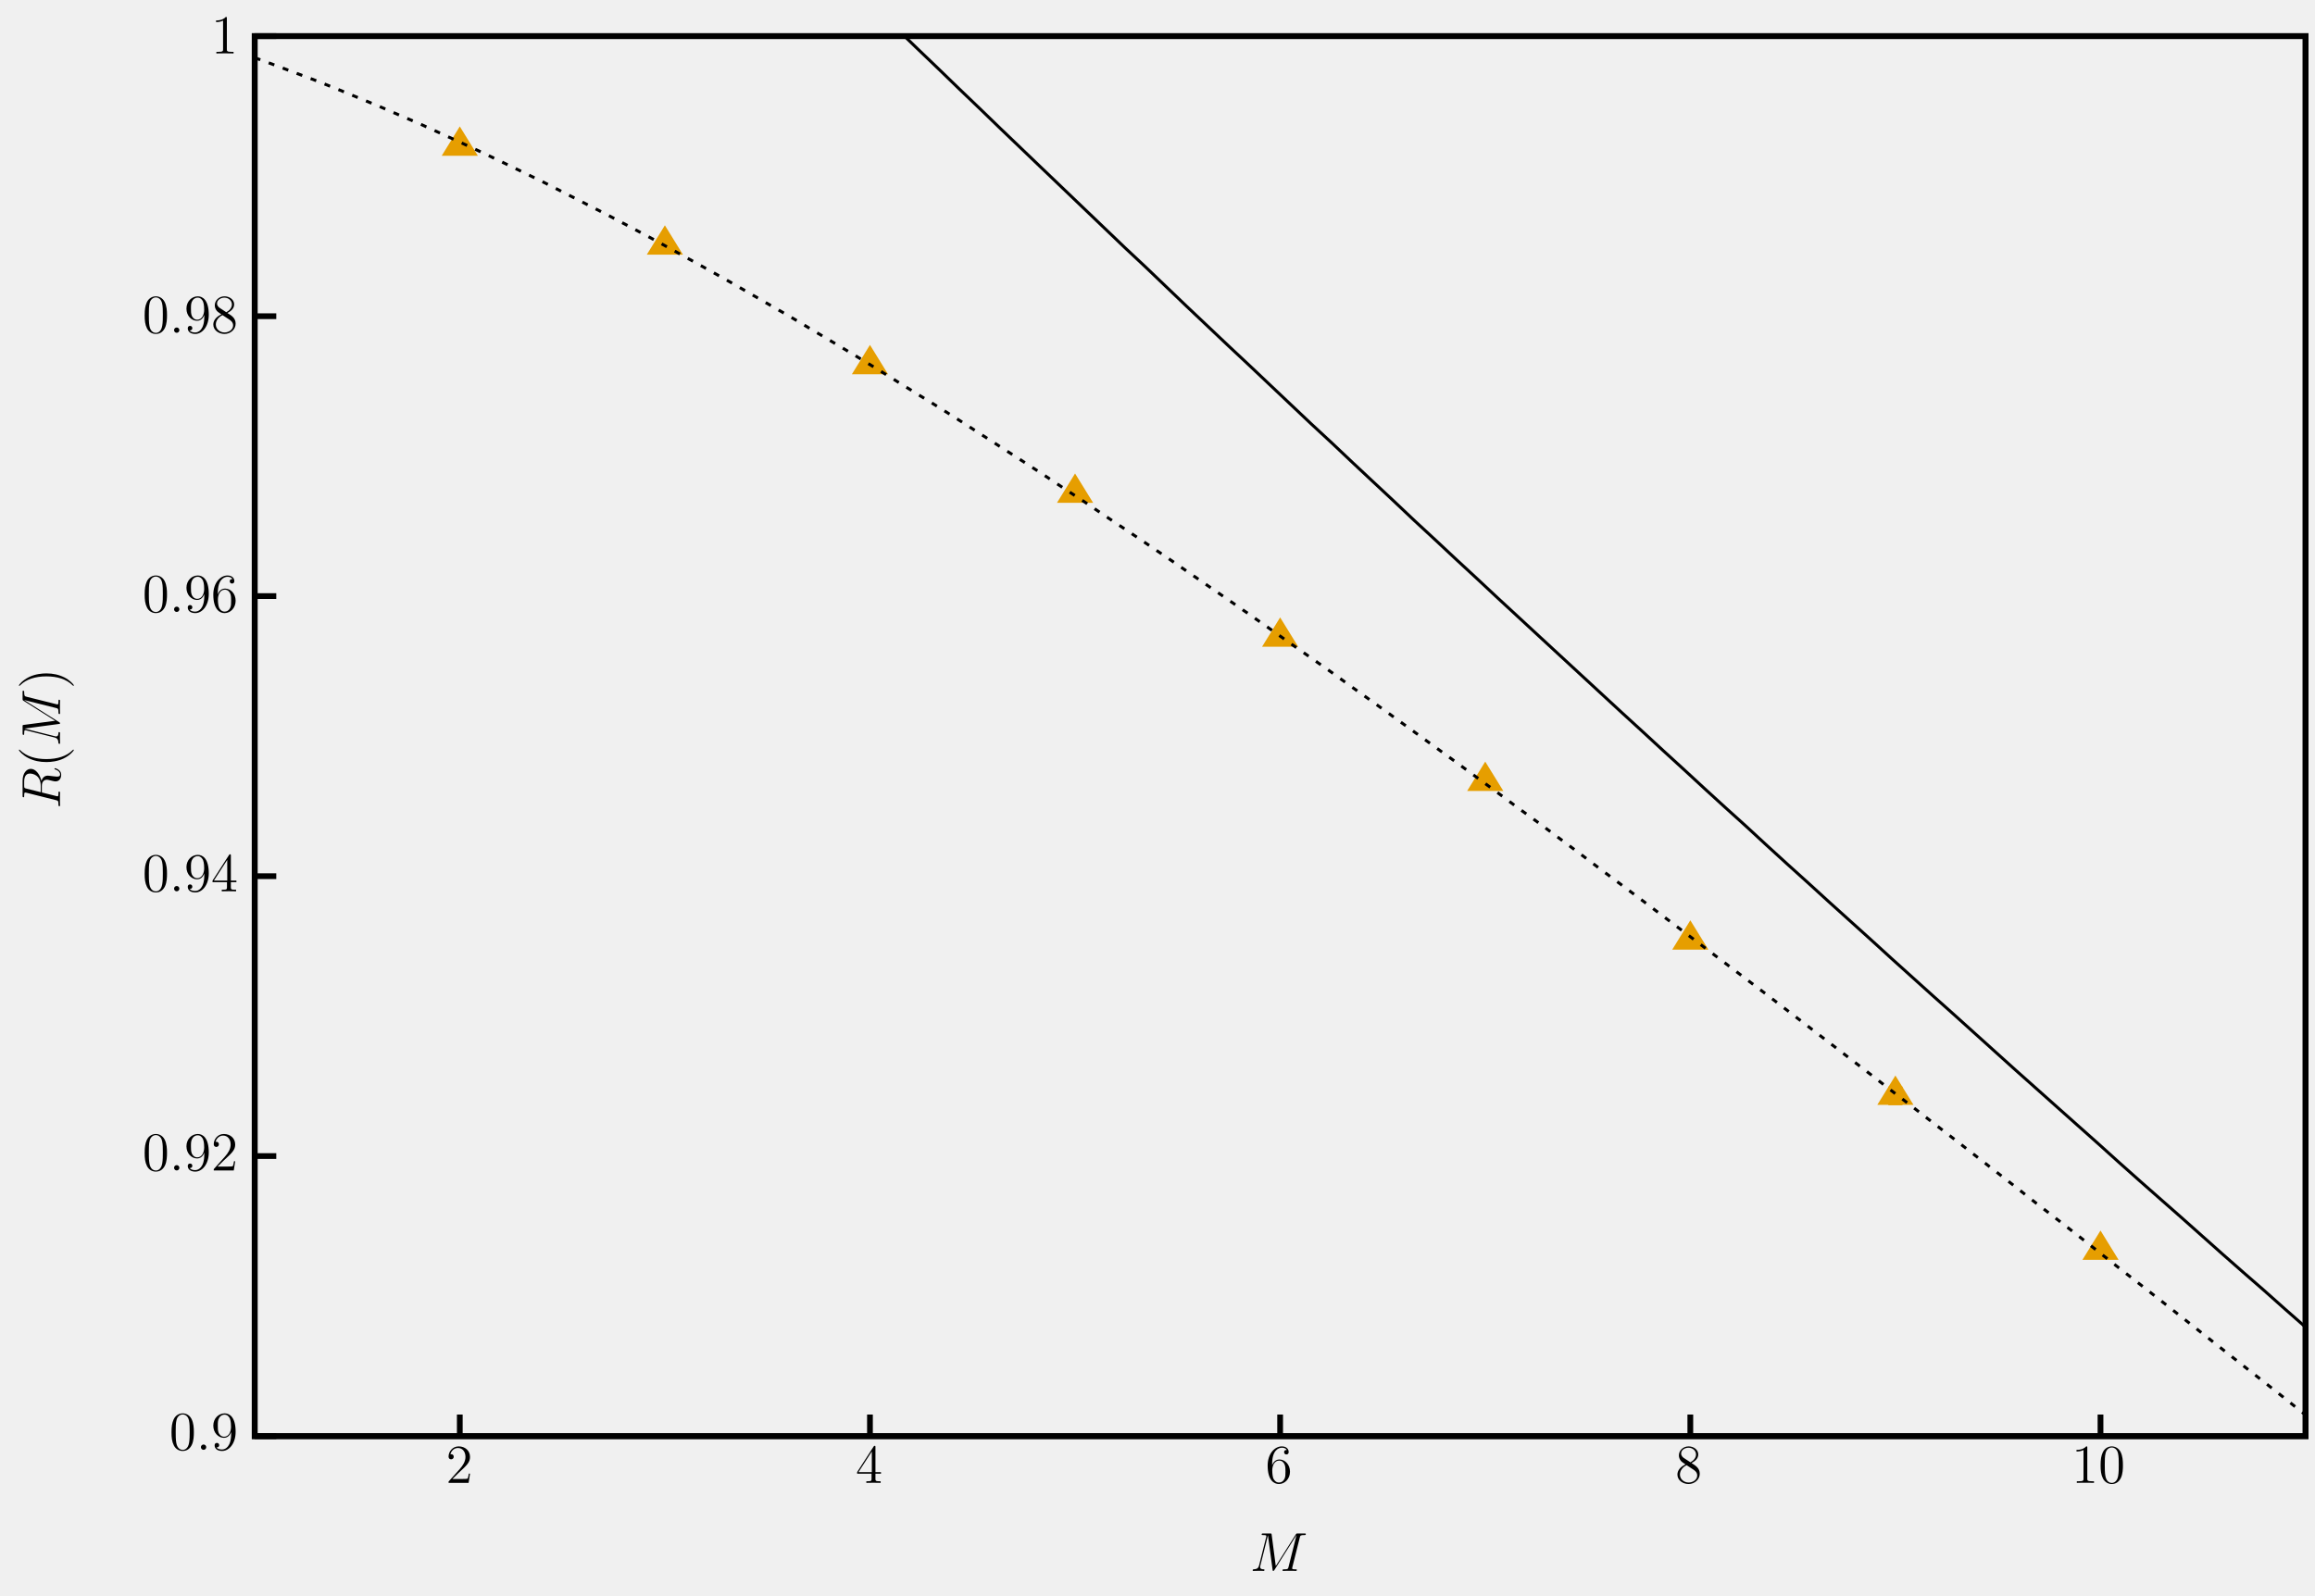
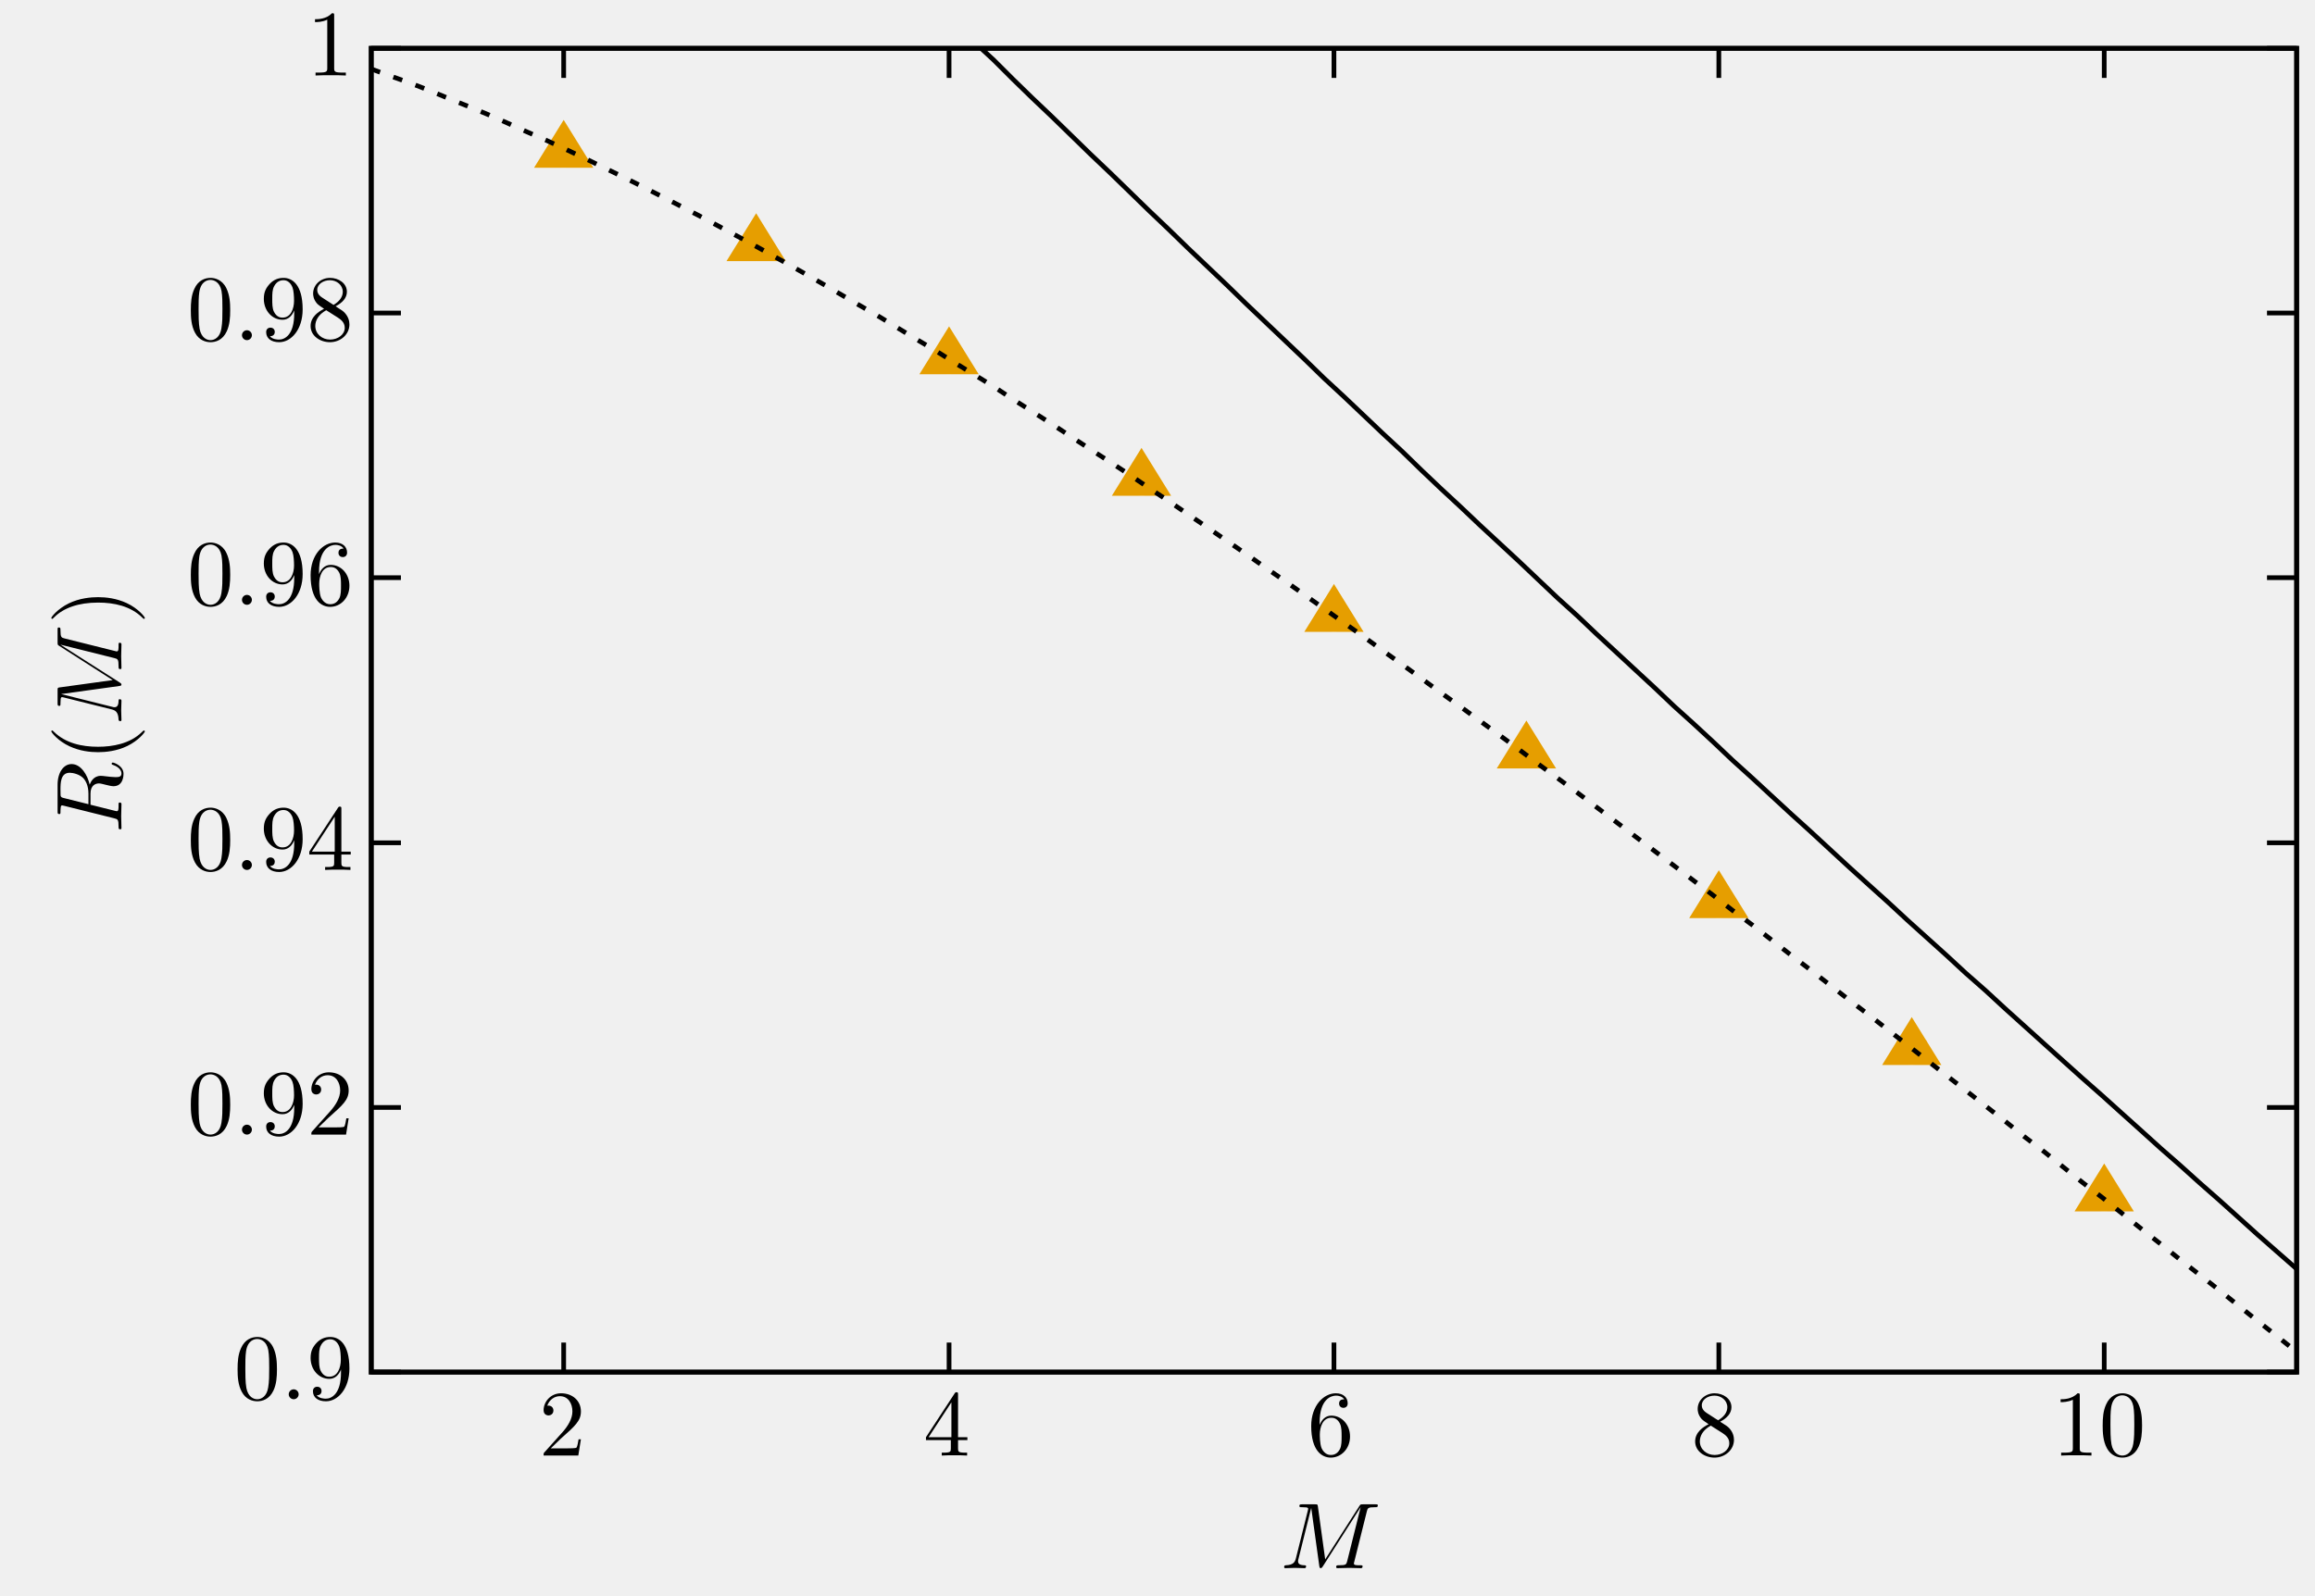
- <svg xmlns="http://www.w3.org/2000/svg" xmlns:xlink="http://www.w3.org/1999/xlink" version="1.1" width="504.5pt" height="347.9pt" viewBox="-72 -72.009 504.5 347.9">
+ <svg xmlns="http://www.w3.org/2000/svg" xmlns:xlink="http://www.w3.org/1999/xlink" version="1.1" width="246.6pt" height="170pt" viewBox="-72 -72.005 246.6 170">
  <defs>
-     <path id="g0-58" d="M2.2-.574C2.2-.921 1.913-1.16 1.626-1.16C1.279-1.16 1.04-.873 1.04-.586C1.04-.239 1.327 0 1.614 0C1.961 0 2.2-.287 2.2-.574Z" />
-     <path id="g0-77" d="M10.855-7.293C10.963-7.699 10.987-7.819 11.836-7.819C12.063-7.819 12.17-7.819 12.17-8.046C12.17-8.165 12.087-8.165 11.86-8.165H10.425C10.126-8.165 10.114-8.153 9.983-7.962L5.619-1.064L4.722-7.902C4.686-8.165 4.674-8.165 4.364-8.165H2.881C2.654-8.165 2.546-8.165 2.546-7.938C2.546-7.819 2.654-7.819 2.833-7.819C3.563-7.819 3.563-7.723 3.563-7.592C3.563-7.568 3.563-7.496 3.515-7.317L1.985-1.219C1.841-.646 1.566-.383 .765-.347C.729-.347 .586-.335 .586-.132C.586 0 .693 0 .741 0C.98 0 1.59-.024 1.829-.024H2.403C2.57-.024 2.774 0 2.941 0C3.025 0 3.156 0 3.156-.227C3.156-.335 3.037-.347 2.989-.347C2.594-.359 2.212-.43 2.212-.861C2.212-.98 2.212-.992 2.26-1.16L3.909-7.747H3.921L4.914-.323C4.949-.036 4.961 0 5.069 0C5.2 0 5.26-.096 5.32-.203L10.126-7.807H10.138L8.404-.885C8.297-.466 8.273-.347 7.436-.347C7.209-.347 7.089-.347 7.089-.132C7.089 0 7.197 0 7.269 0C7.472 0 7.711-.024 7.914-.024H9.325C9.528-.024 9.779 0 9.983 0C10.078 0 10.21 0 10.21-.227C10.21-.347 10.102-.347 9.923-.347C9.194-.347 9.194-.442 9.194-.562C9.194-.574 9.194-.658 9.217-.753L10.855-7.293Z" />
-     <path id="g0-82" d="M4.4-7.352C4.507-7.795 4.555-7.819 5.021-7.819H5.882C6.91-7.819 7.675-7.508 7.675-6.575C7.675-5.966 7.364-4.208 4.961-4.208H3.61L4.4-7.352ZM6.061-4.065C7.544-4.388 8.703-5.344 8.703-6.372C8.703-7.305 7.759-8.165 6.097-8.165H2.857C2.618-8.165 2.511-8.165 2.511-7.938C2.511-7.819 2.594-7.819 2.821-7.819C3.539-7.819 3.539-7.723 3.539-7.592C3.539-7.568 3.539-7.496 3.491-7.317L1.877-.885C1.769-.466 1.745-.347 .921-.347C.646-.347 .562-.347 .562-.12C.562 0 .693 0 .729 0C.944 0 1.196-.024 1.423-.024H2.833C3.049-.024 3.3 0 3.515 0C3.61 0 3.742 0 3.742-.227C3.742-.347 3.634-.347 3.455-.347C2.726-.347 2.726-.442 2.726-.562C2.726-.574 2.726-.658 2.75-.753L3.551-3.969H4.985C6.121-3.969 6.336-3.252 6.336-2.857C6.336-2.678 6.217-2.212 6.133-1.901C6.001-1.351 5.966-1.219 5.966-.992C5.966-.143 6.659 .251 7.46 .251C8.428 .251 8.847-.933 8.847-1.1C8.847-1.184 8.787-1.219 8.715-1.219C8.62-1.219 8.596-1.148 8.572-1.052C8.285-.203 7.795 .012 7.496 .012S7.006-.12 7.006-.658C7.006-.944 7.149-2.032 7.161-2.092C7.221-2.534 7.221-2.582 7.221-2.678C7.221-3.551 6.516-3.921 6.061-4.065Z" />
-     <path id="g1-40" d="M3.885 2.905C3.885 2.869 3.885 2.845 3.682 2.642C2.487 1.435 1.817-.538 1.817-2.977C1.817-5.296 2.379-7.293 3.766-8.703C3.885-8.811 3.885-8.835 3.885-8.871C3.885-8.942 3.826-8.966 3.778-8.966C3.622-8.966 2.642-8.106 2.056-6.934C1.447-5.727 1.172-4.447 1.172-2.977C1.172-1.913 1.339-.49 1.961 .789C2.666 2.224 3.646 3.001 3.778 3.001C3.826 3.001 3.885 2.977 3.885 2.905Z" />
-     <path id="g1-41" d="M3.371-2.977C3.371-3.885 3.252-5.368 2.582-6.755C1.877-8.189 .897-8.966 .765-8.966C.717-8.966 .658-8.942 .658-8.871C.658-8.835 .658-8.811 .861-8.608C2.056-7.4 2.726-5.428 2.726-2.989C2.726-.669 2.164 1.327 .777 2.738C.658 2.845 .658 2.869 .658 2.905C.658 2.977 .717 3.001 .765 3.001C.921 3.001 1.901 2.14 2.487 .968C3.096-.251 3.371-1.542 3.371-2.977Z" />
-     <path id="g1-48" d="M5.356-3.826C5.356-4.818 5.296-5.786 4.866-6.695C4.376-7.687 3.515-7.95 2.929-7.95C2.236-7.95 1.387-7.603 .944-6.611C.61-5.858 .49-5.117 .49-3.826C.49-2.666 .574-1.793 1.004-.944C1.47-.036 2.295 .251 2.917 .251C3.957 .251 4.555-.371 4.902-1.064C5.332-1.961 5.356-3.132 5.356-3.826ZM2.917 .012C2.534 .012 1.757-.203 1.53-1.506C1.399-2.224 1.399-3.132 1.399-3.969C1.399-4.949 1.399-5.834 1.59-6.539C1.793-7.34 2.403-7.711 2.917-7.711C3.371-7.711 4.065-7.436 4.292-6.408C4.447-5.727 4.447-4.782 4.447-3.969C4.447-3.168 4.447-2.26 4.316-1.53C4.089-.215 3.335 .012 2.917 .012Z" />
-     <path id="g1-49" d="M3.443-7.663C3.443-7.938 3.443-7.95 3.204-7.95C2.917-7.627 2.319-7.185 1.088-7.185V-6.838C1.363-6.838 1.961-6.838 2.618-7.149V-.921C2.618-.49 2.582-.347 1.53-.347H1.16V0C1.482-.024 2.642-.024 3.037-.024S4.579-.024 4.902 0V-.347H4.531C3.479-.347 3.443-.49 3.443-.921V-7.663Z" />
-     <path id="g1-50" d="M5.26-2.008H4.997C4.961-1.805 4.866-1.148 4.746-.956C4.663-.849 3.981-.849 3.622-.849H1.411C1.733-1.124 2.463-1.889 2.774-2.176C4.591-3.85 5.26-4.471 5.26-5.655C5.26-7.03 4.172-7.95 2.786-7.95S.586-6.767 .586-5.738C.586-5.129 1.112-5.129 1.148-5.129C1.399-5.129 1.71-5.308 1.71-5.691C1.71-6.025 1.482-6.253 1.148-6.253C1.04-6.253 1.016-6.253 .98-6.241C1.207-7.054 1.853-7.603 2.63-7.603C3.646-7.603 4.268-6.755 4.268-5.655C4.268-4.639 3.682-3.754 3.001-2.989L.586-.287V0H4.949L5.26-2.008Z" />
-     <path id="g1-52" d="M4.316-7.783C4.316-8.01 4.316-8.07 4.148-8.07C4.053-8.07 4.017-8.07 3.921-7.926L.323-2.343V-1.997H3.467V-.909C3.467-.466 3.443-.347 2.57-.347H2.331V0C2.606-.024 3.551-.024 3.885-.024S5.177-.024 5.452 0V-.347H5.212C4.352-.347 4.316-.466 4.316-.909V-1.997H5.523V-2.343H4.316V-7.783ZM3.527-6.85V-2.343H.622L3.527-6.85Z" />
-     <path id="g1-54" d="M1.47-4.16C1.47-7.185 2.941-7.663 3.587-7.663C4.017-7.663 4.447-7.532 4.674-7.173C4.531-7.173 4.077-7.173 4.077-6.683C4.077-6.42 4.256-6.193 4.567-6.193C4.866-6.193 5.069-6.372 5.069-6.719C5.069-7.34 4.615-7.95 3.575-7.95C2.068-7.95 .49-6.408 .49-3.778C.49-.49 1.925 .251 2.941 .251C4.244 .251 5.356-.885 5.356-2.439C5.356-4.029 4.244-5.093 3.049-5.093C1.985-5.093 1.59-4.172 1.47-3.838V-4.16ZM2.941-.072C2.188-.072 1.829-.741 1.722-.992C1.614-1.303 1.494-1.889 1.494-2.726C1.494-3.67 1.925-4.854 3.001-4.854C3.658-4.854 4.005-4.411 4.184-4.005C4.376-3.563 4.376-2.965 4.376-2.451C4.376-1.841 4.376-1.303 4.148-.849C3.85-.275 3.419-.072 2.941-.072Z" />
-     <path id="g1-56" d="M3.563-4.316C4.16-4.639 5.033-5.189 5.033-6.193C5.033-7.233 4.029-7.95 2.929-7.95C1.745-7.95 .813-7.077 .813-5.99C.813-5.583 .933-5.177 1.267-4.77C1.399-4.615 1.411-4.603 2.248-4.017C1.088-3.479 .49-2.678 .49-1.805C.49-.538 1.698 .251 2.917 .251C4.244 .251 5.356-.729 5.356-1.985C5.356-3.204 4.495-3.742 3.563-4.316ZM1.937-5.392C1.781-5.499 1.303-5.81 1.303-6.396C1.303-7.173 2.116-7.663 2.917-7.663C3.778-7.663 4.543-7.042 4.543-6.181C4.543-5.452 4.017-4.866 3.324-4.483L1.937-5.392ZM2.499-3.85L3.945-2.905C4.256-2.702 4.806-2.331 4.806-1.602C4.806-.693 3.885-.072 2.929-.072C1.913-.072 1.04-.813 1.04-1.805C1.04-2.738 1.722-3.491 2.499-3.85Z" />
-     <path id="g1-57" d="M4.376-3.479C4.376-.658 3.12-.072 2.403-.072C2.116-.072 1.482-.108 1.184-.526H1.255C1.339-.502 1.769-.574 1.769-1.016C1.769-1.279 1.59-1.506 1.279-1.506S.777-1.303 .777-.992C.777-.251 1.375 .251 2.415 .251C3.909 .251 5.356-1.339 5.356-3.933C5.356-7.149 4.017-7.95 2.965-7.95C1.65-7.95 .49-6.85 .49-5.272S1.602-2.618 2.798-2.618C3.682-2.618 4.136-3.264 4.376-3.873V-3.479ZM2.845-2.857C2.092-2.857 1.769-3.467 1.662-3.694C1.47-4.148 1.47-4.722 1.47-5.26C1.47-5.93 1.47-6.504 1.781-6.994C1.997-7.317 2.319-7.663 2.965-7.663C3.646-7.663 3.993-7.066 4.113-6.791C4.352-6.205 4.352-5.189 4.352-5.009C4.352-4.005 3.897-2.857 2.845-2.857Z" />
+     <path id="g0-58" d="M1.913-.528C1.913-.817 1.674-1.056 1.385-1.056S.857-.817 .857-.528S1.096 0 1.385 0S1.913-.239 1.913-.528Z" />
+     <path id="g0-77" d="M9.225-6.037C9.315-6.396 9.335-6.496 10.082-6.496C10.311-6.496 10.401-6.496 10.401-6.695C10.401-6.804 10.301-6.804 10.132-6.804H8.817C8.558-6.804 8.548-6.804 8.428-6.615L4.792-.936L4.015-6.575C3.985-6.804 3.965-6.804 3.706-6.804H2.341C2.152-6.804 2.042-6.804 2.042-6.615C2.042-6.496 2.132-6.496 2.331-6.496C2.461-6.496 2.64-6.486 2.76-6.476C2.919-6.456 2.979-6.426 2.979-6.316C2.979-6.276 2.969-6.247 2.939-6.127L1.674-1.056C1.574-.658 1.405-.339 .598-.309C.548-.309 .418-.299 .418-.12C.418-.03 .478 0 .558 0C.877 0 1.225-.03 1.554-.03C1.893-.03 2.252 0 2.58 0C2.63 0 2.76 0 2.76-.199C2.76-.309 2.65-.309 2.58-.309C2.012-.319 1.903-.518 1.903-.747C1.903-.817 1.913-.867 1.943-.976L3.298-6.406H3.308L4.164-.229C4.184-.11 4.194 0 4.314 0C4.423 0 4.483-.11 4.533-.179L8.558-6.486H8.568L7.143-.777C7.044-.389 7.024-.309 6.237-.309C6.067-.309 5.958-.309 5.958-.12C5.958 0 6.077 0 6.107 0C6.386 0 7.064-.03 7.342-.03C7.751-.03 8.179 0 8.588 0C8.648 0 8.777 0 8.777-.199C8.777-.309 8.687-.309 8.498-.309C8.13-.309 7.851-.309 7.851-.488C7.851-.528 7.851-.548 7.9-.727L9.225-6.037Z" />
+     <path id="g0-82" d="M3.736-6.117C3.796-6.356 3.826-6.456 4.015-6.486C4.105-6.496 4.423-6.496 4.623-6.496C5.33-6.496 6.436-6.496 6.436-5.509C6.436-5.171 6.276-4.483 5.888-4.095C5.629-3.836 5.101-3.517 4.204-3.517H3.088L3.736-6.117ZM5.171-3.387C6.177-3.606 7.362-4.304 7.362-5.31C7.362-6.167 6.466-6.804 5.161-6.804H2.321C2.122-6.804 2.032-6.804 2.032-6.605C2.032-6.496 2.122-6.496 2.311-6.496C2.331-6.496 2.521-6.496 2.69-6.476C2.869-6.456 2.959-6.446 2.959-6.316C2.959-6.276 2.949-6.247 2.919-6.127L1.584-.777C1.484-.389 1.465-.309 .677-.309C.498-.309 .408-.309 .408-.11C.408 0 .528 0 .548 0C.827 0 1.524-.03 1.803-.03S2.79 0 3.068 0C3.148 0 3.268 0 3.268-.199C3.268-.309 3.178-.309 2.989-.309C2.62-.309 2.341-.309 2.341-.488C2.341-.548 2.361-.598 2.371-.658L3.029-3.298H4.214C5.121-3.298 5.3-2.74 5.3-2.391C5.3-2.242 5.22-1.933 5.161-1.704C5.091-1.425 5.001-1.056 5.001-.857C5.001 .219 6.197 .219 6.326 .219C7.173 .219 7.522-.787 7.522-.927C7.522-1.046 7.412-1.046 7.402-1.046C7.313-1.046 7.293-.976 7.273-.907C7.024-.169 6.595 0 6.366 0C6.037 0 5.968-.219 5.968-.608C5.968-.917 6.027-1.425 6.067-1.743C6.087-1.883 6.107-2.072 6.107-2.212C6.107-2.979 5.44-3.288 5.171-3.387Z" />
+     <path id="g1-40" d="M3.298 2.391C3.298 2.361 3.298 2.341 3.128 2.172C1.883 .917 1.564-.966 1.564-2.491C1.564-4.224 1.943-5.958 3.168-7.203C3.298-7.323 3.298-7.342 3.298-7.372C3.298-7.442 3.258-7.472 3.198-7.472C3.098-7.472 2.202-6.795 1.614-5.529C1.106-4.433 .986-3.328 .986-2.491C.986-1.714 1.096-.508 1.644 .618C2.242 1.843 3.098 2.491 3.198 2.491C3.258 2.491 3.298 2.461 3.298 2.391Z" />
+     <path id="g1-41" d="M2.879-2.491C2.879-3.268 2.77-4.473 2.222-5.599C1.624-6.824 .767-7.472 .667-7.472C.608-7.472 .568-7.432 .568-7.372C.568-7.342 .568-7.323 .757-7.143C1.733-6.157 2.301-4.573 2.301-2.491C2.301-.787 1.933 .966 .697 2.222C.568 2.341 .568 2.361 .568 2.391C.568 2.451 .608 2.491 .667 2.491C.767 2.491 1.664 1.813 2.252 .548C2.76-.548 2.879-1.654 2.879-2.491Z" />
+     <path id="g1-48" d="M4.583-3.188C4.583-3.985 4.533-4.782 4.184-5.519C3.726-6.476 2.909-6.635 2.491-6.635C1.893-6.635 1.166-6.376 .757-5.45C.438-4.762 .389-3.985 .389-3.188C.389-2.441 .428-1.544 .837-.787C1.265 .02 1.993 .219 2.481 .219C3.019 .219 3.776 .01 4.214-.936C4.533-1.624 4.583-2.401 4.583-3.188ZM2.481 0C2.092 0 1.504-.249 1.325-1.205C1.215-1.803 1.215-2.72 1.215-3.308C1.215-3.945 1.215-4.603 1.295-5.141C1.484-6.326 2.232-6.416 2.481-6.416C2.809-6.416 3.467-6.237 3.656-5.25C3.756-4.692 3.756-3.935 3.756-3.308C3.756-2.56 3.756-1.883 3.646-1.245C3.497-.299 2.929 0 2.481 0Z" />
+     <path id="g1-49" d="M2.929-6.376C2.929-6.615 2.929-6.635 2.7-6.635C2.082-5.998 1.205-5.998 .887-5.998V-5.689C1.086-5.689 1.674-5.689 2.192-5.948V-.787C2.192-.428 2.162-.309 1.265-.309H.946V0C1.295-.03 2.162-.03 2.56-.03S3.826-.03 4.174 0V-.309H3.856C2.959-.309 2.929-.418 2.929-.787V-6.376Z" />
+     <path id="g1-50" d="M1.265-.767L2.321-1.793C3.875-3.168 4.473-3.706 4.473-4.702C4.473-5.838 3.577-6.635 2.361-6.635C1.235-6.635 .498-5.719 .498-4.832C.498-4.274 .996-4.274 1.026-4.274C1.196-4.274 1.544-4.394 1.544-4.802C1.544-5.061 1.365-5.32 1.016-5.32C.936-5.32 .917-5.32 .887-5.31C1.116-5.958 1.654-6.326 2.232-6.326C3.138-6.326 3.567-5.519 3.567-4.702C3.567-3.905 3.068-3.118 2.521-2.501L.608-.369C.498-.259 .498-.239 .498 0H4.194L4.473-1.733H4.224C4.174-1.435 4.105-.996 4.005-.847C3.935-.767 3.278-.767 3.059-.767H1.265Z" />
+     <path id="g1-52" d="M2.929-1.644V-.777C2.929-.418 2.909-.309 2.172-.309H1.963V0C2.371-.03 2.889-.03 3.308-.03S4.254-.03 4.663 0V-.309H4.453C3.716-.309 3.696-.418 3.696-.777V-1.644H4.692V-1.953H3.696V-6.486C3.696-6.685 3.696-6.745 3.537-6.745C3.447-6.745 3.417-6.745 3.337-6.625L.279-1.953V-1.644H2.929ZM2.989-1.953H.558L2.989-5.669V-1.953Z" />
+     <path id="g1-54" d="M1.315-3.268V-3.507C1.315-6.027 2.55-6.386 3.059-6.386C3.298-6.386 3.716-6.326 3.935-5.988C3.786-5.988 3.387-5.988 3.387-5.539C3.387-5.23 3.626-5.081 3.846-5.081C4.005-5.081 4.304-5.171 4.304-5.559C4.304-6.157 3.866-6.635 3.039-6.635C1.763-6.635 .418-5.35 .418-3.148C.418-.488 1.574 .219 2.501 .219C3.606 .219 4.553-.717 4.553-2.032C4.553-3.298 3.666-4.254 2.56-4.254C1.883-4.254 1.514-3.746 1.315-3.268ZM2.501-.06C1.873-.06 1.574-.658 1.514-.807C1.335-1.275 1.335-2.072 1.335-2.252C1.335-3.029 1.654-4.025 2.55-4.025C2.71-4.025 3.168-4.025 3.477-3.407C3.656-3.039 3.656-2.531 3.656-2.042C3.656-1.564 3.656-1.066 3.487-.707C3.188-.11 2.73-.06 2.501-.06Z" />
+     <path id="g1-56" d="M1.624-4.553C1.166-4.852 1.126-5.191 1.126-5.36C1.126-5.968 1.773-6.386 2.481-6.386C3.208-6.386 3.846-5.868 3.846-5.151C3.846-4.583 3.457-4.105 2.859-3.756L1.624-4.553ZM3.078-3.606C3.796-3.975 4.284-4.493 4.284-5.151C4.284-6.067 3.397-6.635 2.491-6.635C1.494-6.635 .687-5.898 .687-4.971C.687-4.792 .707-4.344 1.126-3.875C1.235-3.756 1.604-3.507 1.853-3.337C1.275-3.049 .418-2.491 .418-1.504C.418-.448 1.435 .219 2.481 .219C3.606 .219 4.553-.608 4.553-1.674C4.553-2.032 4.443-2.481 4.065-2.899C3.875-3.108 3.716-3.208 3.078-3.606ZM2.082-3.188L3.308-2.411C3.587-2.222 4.055-1.923 4.055-1.315C4.055-.578 3.308-.06 2.491-.06C1.634-.06 .917-.677 .917-1.504C.917-2.082 1.235-2.72 2.082-3.188Z" />
+     <path id="g1-57" d="M3.656-3.168V-2.849C3.656-.518 2.62-.06 2.042-.06C1.873-.06 1.335-.08 1.066-.418C1.504-.418 1.584-.707 1.584-.877C1.584-1.186 1.345-1.335 1.126-1.335C.966-1.335 .667-1.245 .667-.857C.667-.189 1.205 .219 2.052 .219C3.337 .219 4.553-1.136 4.553-3.278C4.553-5.958 3.407-6.635 2.521-6.635C1.973-6.635 1.484-6.456 1.056-6.007C.648-5.559 .418-5.141 .418-4.394C.418-3.148 1.295-2.172 2.411-2.172C3.019-2.172 3.427-2.59 3.656-3.168ZM2.421-2.401C2.262-2.401 1.803-2.401 1.494-3.029C1.315-3.397 1.315-3.895 1.315-4.384C1.315-4.922 1.315-5.39 1.524-5.758C1.793-6.257 2.172-6.386 2.521-6.386C2.979-6.386 3.308-6.047 3.477-5.599C3.597-5.28 3.636-4.653 3.636-4.194C3.636-3.367 3.298-2.401 2.421-2.401Z" />
  </defs>
  <g id="page1">
-     <use x="-35.109" y="244.031" xlink:href="#g1-48" />
-     <use x="-29.256" y="244.031" xlink:href="#g0-58" />
-     <use x="-26.004" y="244.031" xlink:href="#g1-57" />
-     <use x="-40.962" y="183.132" xlink:href="#g1-48" />
-     <use x="-35.109" y="183.132" xlink:href="#g0-58" />
-     <use x="-31.857" y="183.132" xlink:href="#g1-57" />
-     <use x="-26.004" y="183.132" xlink:href="#g1-50" />
-     <use x="-40.962" y="122.284" xlink:href="#g1-48" />
-     <use x="-35.109" y="122.284" xlink:href="#g0-58" />
-     <use x="-31.857" y="122.284" xlink:href="#g1-57" />
-     <use x="-26.004" y="122.284" xlink:href="#g1-52" />
-     <use x="-40.962" y="61.386" xlink:href="#g1-48" />
-     <use x="-35.109" y="61.386" xlink:href="#g0-58" />
-     <use x="-31.857" y="61.386" xlink:href="#g1-57" />
-     <use x="-26.004" y="61.386" xlink:href="#g1-54" />
-     <use x="-40.962" y=".537" xlink:href="#g1-48" />
-     <use x="-35.109" y=".537" xlink:href="#g0-58" />
-     <use x="-31.857" y=".537" xlink:href="#g1-57" />
-     <use x="-26.004" y=".537" xlink:href="#g1-56" />
-     <use x="-26.004" y="-60.361" xlink:href="#g1-49" />
-     <use x="25.171" y="251.231" xlink:href="#g1-50" />
-     <use x="114.468" y="251.231" xlink:href="#g1-52" />
-     <use x="203.766" y="251.231" xlink:href="#g1-54" />
-     <use x="293.064" y="251.231" xlink:href="#g1-56" />
-     <use x="379.435" y="251.231" xlink:href="#g1-49" />
-     <use x="385.288" y="251.231" xlink:href="#g1-48" />
-     <g transform="matrix(1.000992 0 0 -1.002594 -122.0496 326.0204)">
-       <path d="M105.449 84.75H110.148" stroke="#000" fill="none" stroke-width="1.25" stroke-miterlimit="3.8" />
-       <path d="M105.449 145.649H110.148" stroke="#000" fill="none" stroke-width="1.25" stroke-miterlimit="3.8" />
-       <path d="M105.449 206.5H110.148" stroke="#000" fill="none" stroke-width="1.25" stroke-miterlimit="3.8" />
-       <path d="M105.449 267.399H110.148" stroke="#000" fill="none" stroke-width="1.25" stroke-miterlimit="3.8" />
-       <path d="M105.449 328.25H110.148" stroke="#000" fill="none" stroke-width="1.25" stroke-miterlimit="3.8" />
-       <path d="M105.449 389.149H110.148" stroke="#000" fill="none" stroke-width="1.25" stroke-miterlimit="3.8" />
-       <path d="M150.101 84.75V89.449" stroke="#000" fill="none" stroke-width="1.25" stroke-miterlimit="3.8" />
-       <path d="M239.399 84.75V89.449" stroke="#000" fill="none" stroke-width="1.25" stroke-miterlimit="3.8" />
-       <path d="M328.699 84.75V89.449" stroke="#000" fill="none" stroke-width="1.25" stroke-miterlimit="3.8" />
-       <path d="M418 84.75V89.449" stroke="#000" fill="none" stroke-width="1.25" stroke-miterlimit="3.8" />
-       <path d="M507.301 84.75V89.449" stroke="#000" fill="none" stroke-width="1.25" stroke-miterlimit="3.8" />
-       <path d="M105.449 389.149V84.75H551.95V389.149H105.449Z" stroke="#000" fill="none" stroke-width="1.25" stroke-miterlimit="3.8" />
-       <path d="M150.101 365.051V365.101M148.551 365.051H151.649M148.551 365.101H151.649M194.75 343.5V343.699M193.199 343.5H196.301M193.199 343.699H196.301M239.399 317.449V317.801M237.851 317.449H240.949M237.851 317.801H240.949M284.051 289.351V289.949M282.5 289.351H285.601M282.5 289.949H285.601M328.699 257.949V258.75M327.149 257.949H330.25M327.149 258.75H330.25M373.351 226.149V227.851M371.801 226.149H374.899M371.801 227.851H374.899M418 191.149V193.851M416.449 191.149H419.551M416.449 193.851H419.551M462.649 156.949V160.5M461.101 156.949H464.199M461.101 160.5H464.199M507.301 123.648V126.5M505.75 123.648H508.851M505.75 126.5H508.851" stroke="#e69e00" fill="none" stroke-width=".5" stroke-miterlimit="3.8" />
-       <path d="M151.676 365.101C151.676 365.969 150.969 366.676 150.101 366.676C149.234 366.676 148.524 365.969 148.524 365.101C148.524 364.235 149.234 363.524 150.101 363.524C150.969 363.524 151.676 364.235 151.676 365.101" fill="#fff" />
-       <path d="M150.101 369.512L146.164 363.133H154.039L150.101 369.512Z" fill="#e69e00" />
-       <path d="M196.324 343.601C196.324 344.469 195.617 345.176 194.75 345.176S193.176 344.469 193.176 343.601C193.176 342.735 193.883 342.024 194.75 342.024S196.324 342.735 196.324 343.601" fill="#fff" />
-       <path d="M194.75 348.012L190.812 341.633H198.688L194.75 348.012Z" fill="#e69e00" />
-       <path d="M240.976 317.601C240.976 318.469 240.266 319.176 239.399 319.176S237.824 318.469 237.824 317.601C237.824 316.735 238.531 316.024 239.399 316.024S240.976 316.735 240.976 317.601" fill="#fff" />
-       <path d="M239.399 322.012L235.461 315.633H243.336L239.399 322.012Z" fill="#e69e00" />
-       <path d="M285.625 289.649C285.625 290.515 284.918 291.226 284.051 291.226C283.183 291.226 282.476 290.515 282.476 289.649S283.183 288.074 284.051 288.074C284.918 288.074 285.625 288.781 285.625 289.649" fill="#fff" />
-       <path d="M284.051 294.058L280.113 287.68H287.988L284.051 294.058Z" fill="#e69e00" />
-       <path d="M330.274 258.351C330.274 259.219 329.567 259.926 328.699 259.926C327.832 259.926 327.125 259.219 327.125 258.351C327.125 257.485 327.832 256.774 328.699 256.774C329.567 256.774 330.274 257.485 330.274 258.351" fill="#fff" />
-       <path d="M328.699 262.762L324.762 256.383H332.637L328.699 262.762Z" fill="#e69e00" />
-       <path d="M374.926 227C374.926 227.867 374.219 228.574 373.351 228.574C372.485 228.574 371.774 227.867 371.774 227S372.485 225.426 373.351 225.426C374.219 225.426 374.926 226.133 374.926 227" fill="#fff" />
-       <path d="M373.351 231.41L369.414 225.031H377.289L373.351 231.41Z" fill="#e69e00" />
-       <path d="M419.574 192.5C419.574 193.367 418.867 194.074 418 194.074S416.426 193.367 416.426 192.5S417.133 190.926 418 190.926S419.574 191.633 419.574 192.5" fill="#fff" />
-       <path d="M418 196.91L414.062 190.531H421.938L418 196.91Z" fill="#e69e00" />
-       <path d="M464.226 158.75C464.226 159.617 463.515 160.324 462.649 160.324S461.074 159.617 461.074 158.75S461.781 157.176 462.649 157.176S464.226 157.883 464.226 158.75" fill="#fff" />
-       <path d="M462.649 163.16L458.711 156.781H466.586L462.649 163.16Z" fill="#e69e00" />
-       <path d="M508.875 125.051C508.875 125.918 508.168 126.625 507.301 126.625C506.433 126.625 505.726 125.918 505.726 125.051C505.726 124.183 506.433 123.477 507.301 123.477C508.168 123.477 508.875 124.183 508.875 125.051" fill="#fff" />
-       <path d="M507.301 129.461L503.363 123.082H511.238L507.301 129.461Z" fill="#e69e00" />
-       <path d="M105.449 384.449L109.949 382.801L114.449 381.101L119 379.399L123.5 377.601L128 375.75L132.5 373.899L137 371.949L141.551 370L146.051 367.949L150.551 365.899L155.051 363.801L159.551 361.649L164.101 359.449L168.601 357.25L173.101 354.949L177.601 352.649L182.101 350.351L186.649 347.949L191.149 345.551L195.649 343.101L200.149 340.601L204.649 338.101L209.199 335.551L213.699 332.949L218.199 330.351L222.699 327.75L227.199 325.051L231.75 322.351L236.25 319.649L240.75 316.899L245.25 314.101L249.75 311.301L254.301 308.5L258.801 305.649L263.301 302.75L267.801 299.851L272.301 296.949L276.851 294L281.351 291L285.851 288.051L290.351 285L294.851 282L299.399 278.949L303.899 275.899L308.399 272.801L312.899 269.699L317.399 266.601L321.949 263.449L326.449 260.301L330.949 257.101L335.449 253.949L340 250.75L344.5 247.5L349 244.301L353.5 241.051L358 237.801L362.551 234.5L367.051 231.25L371.551 227.949L376.051 224.649L380.551 221.301L385.101 218L389.601 214.649L394.101 211.301L398.601 207.899L403.101 204.551L407.649 201.149L412.149 197.75L416.649 194.351L421.149 190.949L425.649 187.551L430.199 184.101L434.699 180.699L439.199 177.25L443.699 173.801L448.199 170.351L452.75 166.851L457.25 163.399L461.75 159.899L466.25 156.449L470.75 152.949L475.301 149.449L479.801 145.949L484.301 142.449L488.801 138.949L493.301 135.399L497.851 131.899L502.351 128.399L506.851 124.852L511.351 121.301L515.851 117.801L520.399 114.25L524.899 110.699L529.399 107.148L533.899 103.602L538.399 100.051L542.949 96.5L547.449 92.949L551.95 89.352" stroke="#000" fill="none" stroke-width=".65" stroke-miterlimit="3.8" stroke-dasharray="1.3 1.95" />
-       <path d="M246.899 389.149L249.75 386.399L254.301 382.051L258.801 377.699L263.301 373.399L267.801 369.051L272.301 364.75L276.851 360.399L281.351 356.101L285.851 351.801L290.351 347.5L294.851 343.199L299.399 338.949L303.899 334.649L308.399 330.351L312.899 326.101L317.399 321.851L321.949 317.601L326.449 313.351L330.949 309.101L335.449 304.851L340 300.649L344.5 296.399L349 292.199L353.5 288L358 283.75L362.551 279.551L367.051 275.351L371.551 271.199L376.051 267L380.551 262.851L385.101 258.649L389.601 254.5L394.101 250.351L398.601 246.199L403.101 242.051L407.649 237.899L412.149 233.75L416.649 229.649L421.149 225.5L425.649 221.399L430.199 217.301L434.699 213.149L439.199 209.051L443.699 205L448.199 200.899L452.75 196.801L457.25 192.75L461.75 188.649L466.25 184.601L470.75 180.551L475.301 176.5L479.801 172.449L484.301 168.399L488.801 164.351L493.301 160.351L497.851 156.301L502.351 152.301L506.851 148.301L511.351 144.25L515.851 140.25L520.399 136.25L524.899 132.301L529.399 128.301L533.899 124.301L538.399 120.352L542.949 116.398L547.449 112.398L551.95 108.449" stroke="#000" fill="none" stroke-width=".65" stroke-miterlimit="3.8" />
-       <path d="M105.449 389.149V84.75H551.95V389.149H105.449Z" stroke="#000" fill="none" stroke-width="1.25" stroke-miterlimit="3.8" />
+     <use x="-47.081" y="77.085" xlink:href="#g1-48" />
+     <use x="-42.1" y="77.085" xlink:href="#g0-58" />
+     <use x="-39.332" y="77.085" xlink:href="#g1-57" />
+     <use x="-52.062" y="48.886" xlink:href="#g1-48" />
+     <use x="-47.081" y="48.886" xlink:href="#g0-58" />
+     <use x="-44.314" y="48.886" xlink:href="#g1-57" />
+     <use x="-39.332" y="48.886" xlink:href="#g1-50" />
+     <use x="-52.062" y="20.687" xlink:href="#g1-48" />
+     <use x="-47.081" y="20.687" xlink:href="#g0-58" />
+     <use x="-44.314" y="20.687" xlink:href="#g1-57" />
+     <use x="-39.332" y="20.687" xlink:href="#g1-52" />
+     <use x="-52.062" y="-7.563" xlink:href="#g1-48" />
+     <use x="-47.081" y="-7.563" xlink:href="#g0-58" />
+     <use x="-44.314" y="-7.563" xlink:href="#g1-57" />
+     <use x="-39.332" y="-7.563" xlink:href="#g1-54" />
+     <use x="-52.062" y="-35.762" xlink:href="#g1-48" />
+     <use x="-47.081" y="-35.762" xlink:href="#g0-58" />
+     <use x="-44.314" y="-35.762" xlink:href="#g1-57" />
+     <use x="-39.332" y="-35.762" xlink:href="#g1-56" />
+     <use x="-39.332" y="-63.961" xlink:href="#g1-49" />
+     <use x="-14.592" y="83.085" xlink:href="#g1-50" />
+     <use x="26.357" y="83.085" xlink:href="#g1-52" />
+     <use x="67.256" y="83.085" xlink:href="#g1-54" />
+     <use x="108.154" y="83.085" xlink:href="#g1-56" />
+     <use x="146.613" y="83.085" xlink:href="#g1-49" />
+     <use x="151.594" y="83.085" xlink:href="#g1-48" />
+     <g transform="matrix(1.002439 0 0 -1 -122.1219 147.9955)">
+       <path d="M89.449 73.801H92.602M294.051 73.801H290.899" stroke="#000" fill="none" stroke-width=".5" stroke-miterlimit="3.8" />
+       <path d="M89.449 102H92.602M294.051 102H290.899" stroke="#000" fill="none" stroke-width=".5" stroke-miterlimit="3.8" />
+       <path d="M89.449 130.199H92.602M294.051 130.199H290.899" stroke="#000" fill="none" stroke-width=".5" stroke-miterlimit="3.8" />
+       <path d="M89.449 158.449H92.602M294.051 158.449H290.899" stroke="#000" fill="none" stroke-width=".5" stroke-miterlimit="3.8" />
+       <path d="M89.449 186.649H92.602M294.051 186.649H290.899" stroke="#000" fill="none" stroke-width=".5" stroke-miterlimit="3.8" />
+       <path d="M89.449 214.851H92.602M294.051 214.851H290.899" stroke="#000" fill="none" stroke-width=".5" stroke-miterlimit="3.8" />
+       <path d="M109.898 73.801V76.949M109.898 214.851V211.699" stroke="#000" fill="none" stroke-width=".5" stroke-miterlimit="3.8" />
+       <path d="M150.851 73.801V76.949M150.851 214.851V211.699" stroke="#000" fill="none" stroke-width=".5" stroke-miterlimit="3.8" />
+       <path d="M191.75 73.801V76.949M191.75 214.851V211.699" stroke="#000" fill="none" stroke-width=".5" stroke-miterlimit="3.8" />
+       <path d="M232.649 73.801V76.949M232.649 214.851V211.699" stroke="#000" fill="none" stroke-width=".5" stroke-miterlimit="3.8" />
+       <path d="M273.601 73.801V76.949M273.601 214.851V211.699" stroke="#000" fill="none" stroke-width=".5" stroke-miterlimit="3.8" />
+       <path d="M89.449 214.851V73.801H294.051V214.851H89.449Z" stroke="#000" fill="none" stroke-width=".5" stroke-miterlimit="3.8" />
+       <path d="M108.352 203.699H111.449M108.352 203.699H111.449M130.351 193.699V193.801M128.801 193.699H131.899M128.801 193.801H131.899M150.851 181.649V181.801M149.301 181.649H152.399M149.301 181.801H152.399M171.301 168.601V168.899M169.75 168.601H172.851M169.75 168.899H172.851M191.75 154.051V154.449M190.199 154.051H193.301M190.199 154.449H193.301M212.199 139.351V140.101M210.649 139.351H213.75M210.649 140.101H213.75M232.649 123.102V124.352M231.101 123.102H234.199M231.101 124.352H234.199M253.149 107.25V108.898M251.601 107.25H254.699M251.601 108.898H254.699M273.601 91.801V93.148M272.051 91.801H275.149M272.051 93.148H275.149" stroke="#e69e00" fill="none" stroke-width=".5" stroke-miterlimit="3.8" />
+       <path d="M111.477 203.699C111.477 204.566 110.766 205.274 109.898 205.274S108.324 204.566 108.324 203.699C108.324 202.832 109.031 202.125 109.898 202.125S111.477 202.832 111.477 203.699" fill="#fff" />
+       <path d="M109.898 207.226L106.75 202.125H113.051L109.898 207.226Z" fill="#e69e00" />
+       <path d="M131.926 193.75C131.926 194.617 131.219 195.324 130.351 195.324C129.484 195.324 128.774 194.617 128.774 193.75S129.484 192.176 130.351 192.176C131.219 192.176 131.926 192.883 131.926 193.75" fill="#fff" />
+       <path d="M130.351 197.278L127.199 192.176H133.5L130.351 197.278Z" fill="#e69e00" />
+       <path d="M152.426 181.699C152.426 182.566 151.719 183.274 150.851 183.274C149.984 183.274 149.274 182.566 149.274 181.699C149.274 180.832 149.984 180.125 150.851 180.125C151.719 180.125 152.426 180.832 152.426 181.699" fill="#fff" />
+       <path d="M150.851 185.226L147.699 180.125H154L150.851 185.226Z" fill="#e69e00" />
+       <path d="M172.875 168.75C172.875 169.617 172.168 170.324 171.301 170.324C170.434 170.324 169.726 169.617 169.726 168.75S170.434 167.176 171.301 167.176C172.168 167.176 172.875 167.883 172.875 168.75" fill="#fff" />
+       <path d="M171.301 172.278L168.149 167.176H174.449L171.301 172.278Z" fill="#e69e00" />
+       <path d="M193.324 154.25C193.324 155.117 192.617 155.824 191.75 155.824S190.176 155.117 190.176 154.25S190.883 152.676 191.75 152.676S193.324 153.383 193.324 154.25" fill="#fff" />
+       <path d="M191.75 157.778L188.601 152.676H194.899L191.75 157.778Z" fill="#e69e00" />
+       <path d="M213.774 139.699C213.774 140.566 213.066 141.274 212.199 141.274C211.332 141.274 210.625 140.566 210.625 139.699C210.625 138.832 211.332 138.125 212.199 138.125C213.066 138.125 213.774 138.832 213.774 139.699" fill="#fff" />
+       <path d="M212.199 143.226L209.051 138.125H215.351L212.199 143.226Z" fill="#e69e00" />
+       <path d="M234.226 123.75C234.226 124.617 233.516 125.324 232.649 125.324S231.074 124.617 231.074 123.75S231.781 122.176 232.649 122.176S234.226 122.883 234.226 123.75" fill="#fff" />
+       <path d="M232.649 127.278L229.5 122.176H235.801L232.649 127.278Z" fill="#e69e00" />
+       <path d="M254.726 108.102C254.726 108.969 254.016 109.676 253.149 109.676S251.574 108.969 251.574 108.102C251.574 107.234 252.281 106.523 253.149 106.523S254.726 107.234 254.726 108.102" fill="#fff" />
+       <path d="M253.149 111.629L250 106.523H256.301L253.149 111.629Z" fill="#e69e00" />
+       <path d="M275.176 92.5C275.176 93.367 274.469 94.074 273.601 94.074C272.735 94.074 272.024 93.367 272.024 92.5S272.735 90.926 273.601 90.926C274.469 90.926 275.176 91.633 275.176 92.5" fill="#fff" />
+       <path d="M273.601 96.027L270.449 90.926H276.75L273.601 96.027Z" fill="#e69e00" />
+       <path d="M89.449 212.649L91.5 211.899L93.602 211.149L95.648 210.351L97.699 209.5L99.801 208.649L101.852 207.801L103.898 206.899L106 205.949L108.051 205.051L110.102 204.101L112.199 203.101L114.25 202.101L116.301 201.101L118.398 200.051L120.449 199L122.5 197.949L124.602 196.851L126.648 195.75L128.699 194.649L130.801 193.5L132.851 192.351L134.899 191.199L137 190L139.051 188.801L141.101 187.601L143.199 186.399L145.25 185.149L147.301 183.899L149.399 182.649L151.449 181.351L153.5 180.101L155.601 178.801L157.649 177.449L159.699 176.149L161.801 174.801L163.851 173.449L165.899 172.101L168 170.75L170.051 169.399L172.101 168L174.199 166.601L176.25 165.199L178.301 163.801L180.399 162.351L182.449 160.949L184.5 159.5L186.601 158.051L188.649 156.601L190.699 155.149L192.801 153.649L194.851 152.199L196.899 150.699L199 149.199L201.051 147.699L203.101 146.199L205.199 144.699L207.25 143.199L209.301 141.699L211.399 140.149L213.449 138.601L215.5 137.101L217.601 135.551L219.649 134L221.699 132.449L223.801 130.851L225.851 129.301L227.899 127.75L230 126.148L232.051 124.602L234.101 123L236.199 121.449L238.25 119.852L240.301 118.25L242.399 116.648L244.449 115.051L246.5 113.449L248.601 111.852L250.649 110.25L252.699 108.648L254.801 107L256.851 105.398L258.899 103.801L261 102.148L263.051 100.551L265.101 98.898L267.199 97.301L269.25 95.648L271.301 94L273.399 92.398L275.449 90.75L277.5 89.102L279.601 87.449L281.649 85.801L283.699 84.199L285.801 82.551L287.851 80.898L289.899 79.25L292 77.602L294.051 75.949" stroke="#000" fill="none" stroke-width=".5" stroke-miterlimit="3.8" stroke-dasharray="1 1.5" />
+       <path d="M154.25 214.851L155.601 213.601L157.649 211.551L159.699 209.551L161.801 207.551L163.851 205.551L165.899 203.551L168 201.551L170.051 199.551L172.101 197.551L174.199 195.551L176.25 193.551L178.301 191.601L180.399 189.601L182.449 187.601L184.5 185.649L186.601 183.649L188.649 181.699L190.699 179.699L192.801 177.75L194.851 175.801L196.899 173.851L199 171.899L201.051 169.899L203.101 167.949L205.199 166L207.25 164.051L209.301 162.149L211.399 160.199L213.449 158.25L215.5 156.301L217.601 154.399L219.649 152.449L221.699 150.551L223.801 148.601L225.851 146.699L227.899 144.75L230 142.851L232.051 140.949L234.101 139L236.199 137.101L238.25 135.199L240.301 133.301L242.399 131.399L244.449 129.5L246.5 127.602L248.601 125.699L250.649 123.852L252.699 121.949L254.801 120.051L256.851 118.199L258.899 116.301L261 114.449L263.051 112.551L265.101 110.699L267.199 108.801L269.25 106.949L271.301 105.102L273.399 103.25L275.449 101.398L277.5 99.551L279.601 97.648L281.649 95.852L283.699 94L285.801 92.148L287.851 90.301L289.899 88.449L292 86.602L294.051 84.801" stroke="#000" fill="none" stroke-width=".5" stroke-miterlimit="3.8" />
+       <path d="M89.449 214.851V73.801H294.051V214.851H89.449Z" stroke="#000" fill="none" stroke-width=".5" stroke-miterlimit="3.8" />
    </g>
-     <g transform="matrix(0 -1 1 0 -150.746 27.1454)">
-       <use x="-77.144" y="91.835" xlink:href="#g0-82" />
-       <use x="-68.135" y="91.835" xlink:href="#g1-40" />
-       <use x="-63.583" y="91.835" xlink:href="#g0-77" />
-       <use x="-51.009" y="91.835" xlink:href="#g1-41" />
+     <g transform="matrix(0 -1 1 0 -65.64829 -58.25231)">
+       <use x="-75.021" y="6.587" xlink:href="#g0-82" />
+       <use x="-67.38" y="6.587" xlink:href="#g1-40" />
+       <use x="-63.505" y="6.587" xlink:href="#g0-77" />
+       <use x="-52.754" y="6.587" xlink:href="#g1-41" />
    </g>
-     <use x="200.406" y="270.43" xlink:href="#g0-77" />
+     <use x="64.371" y="95.085" xlink:href="#g0-77" />
  </g>
</svg>
